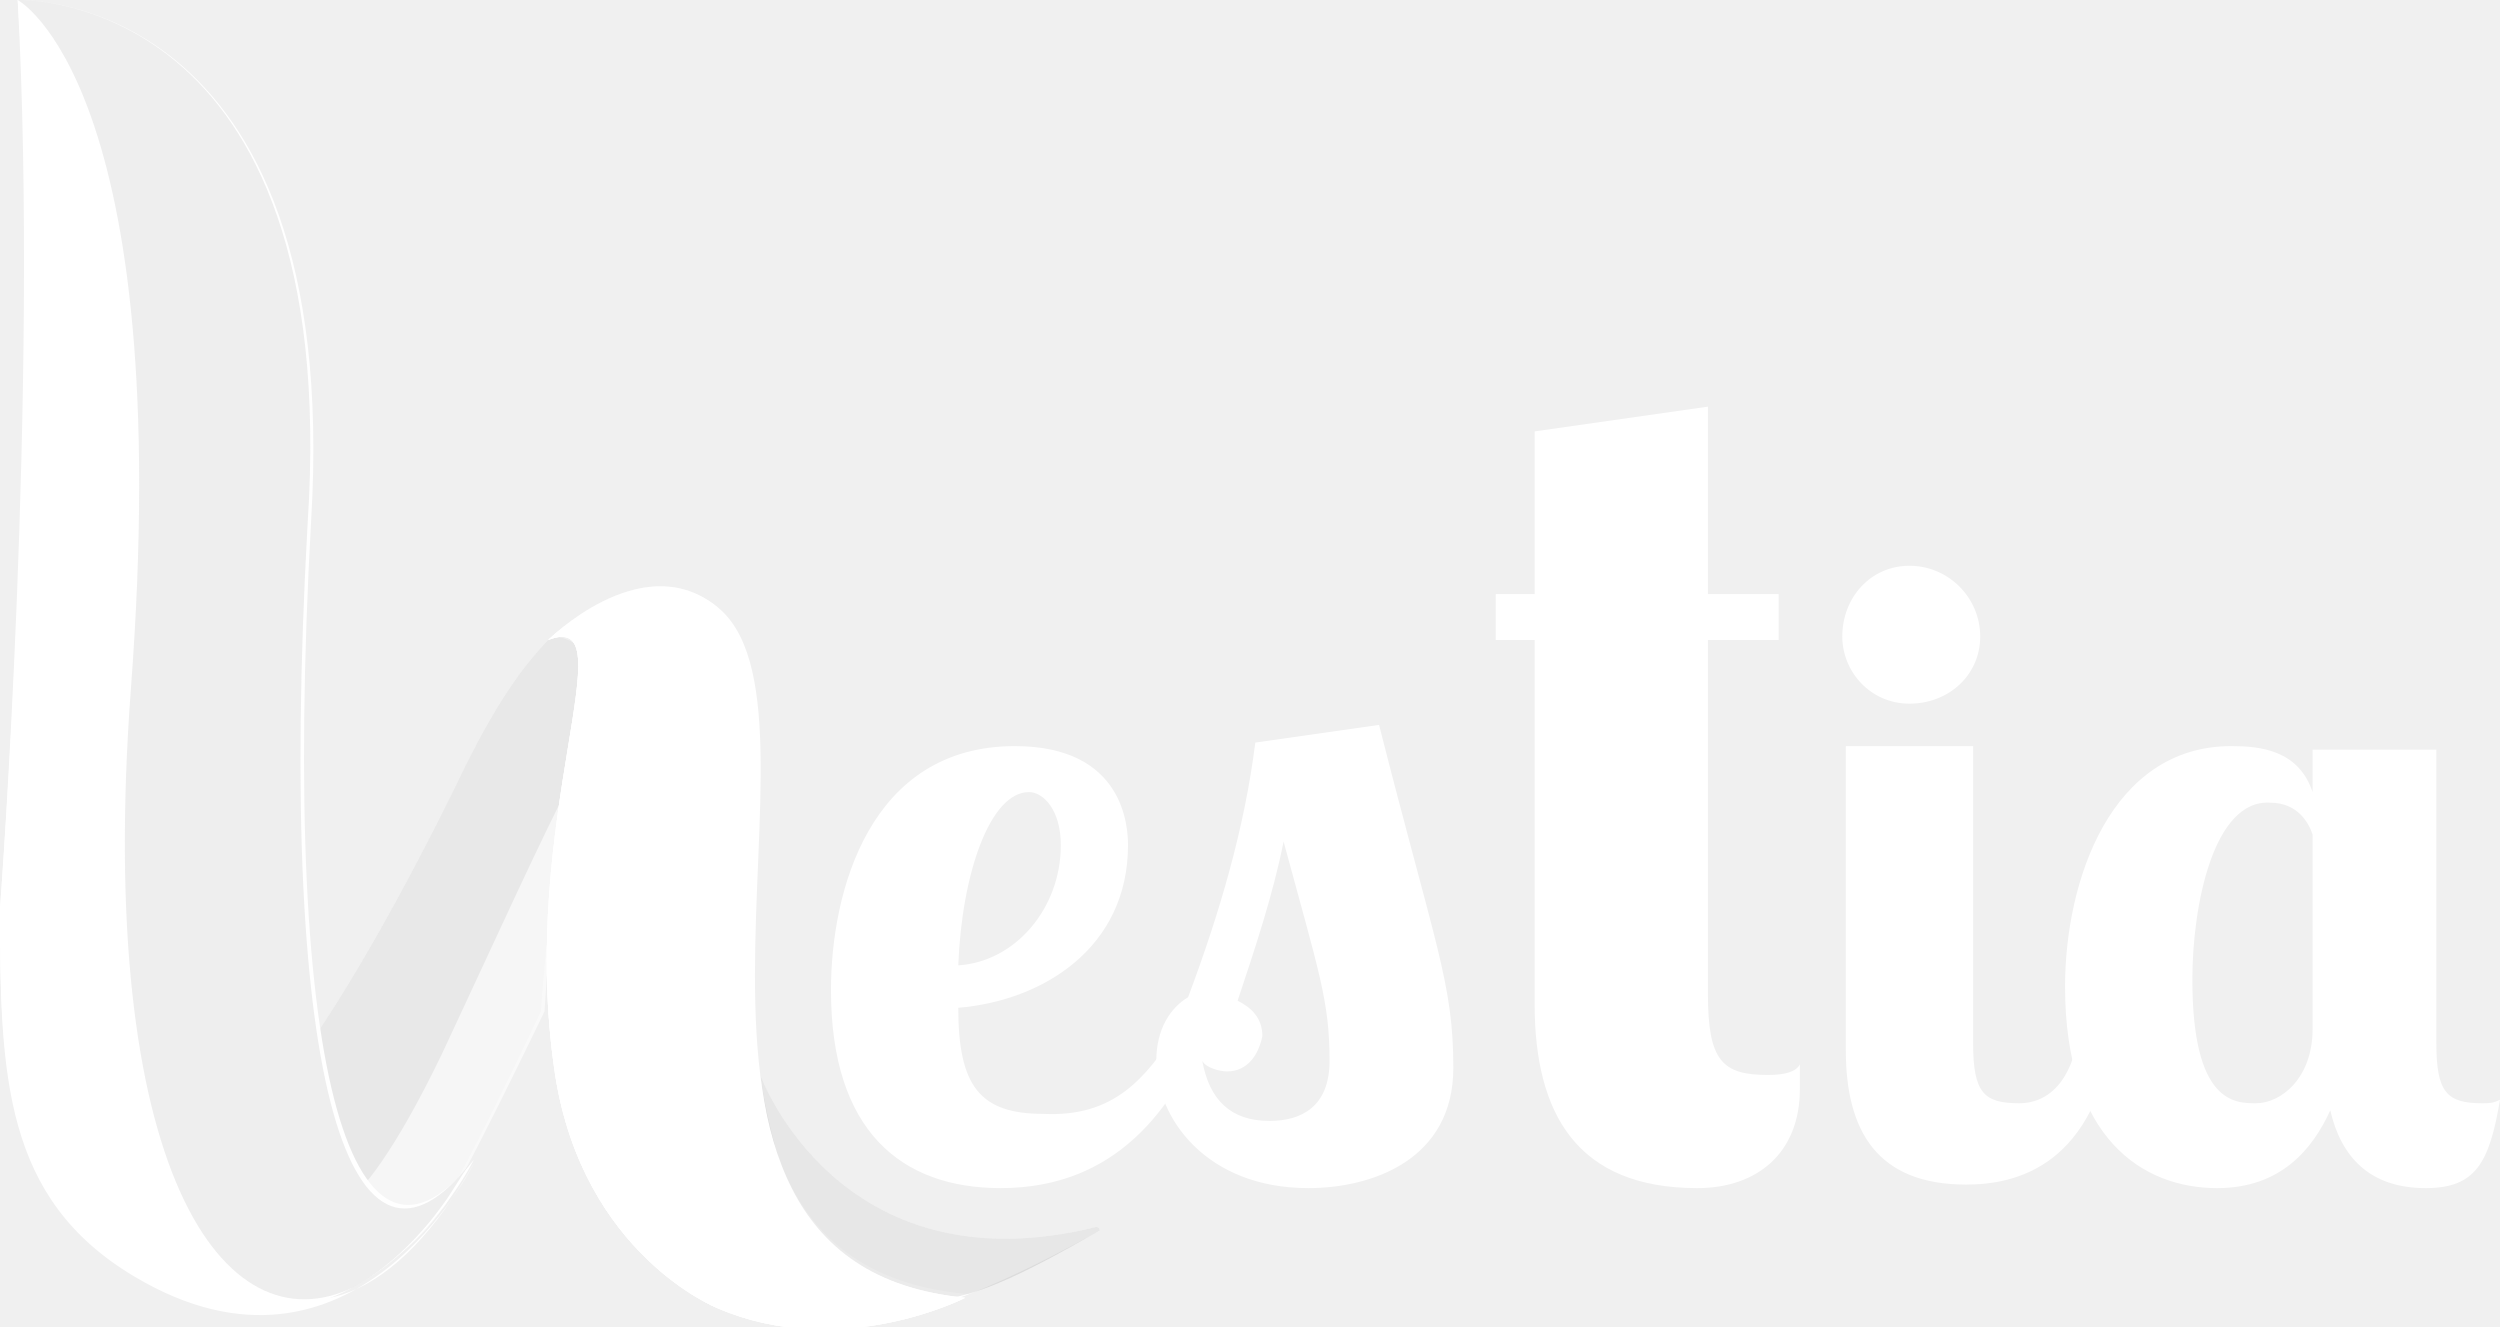
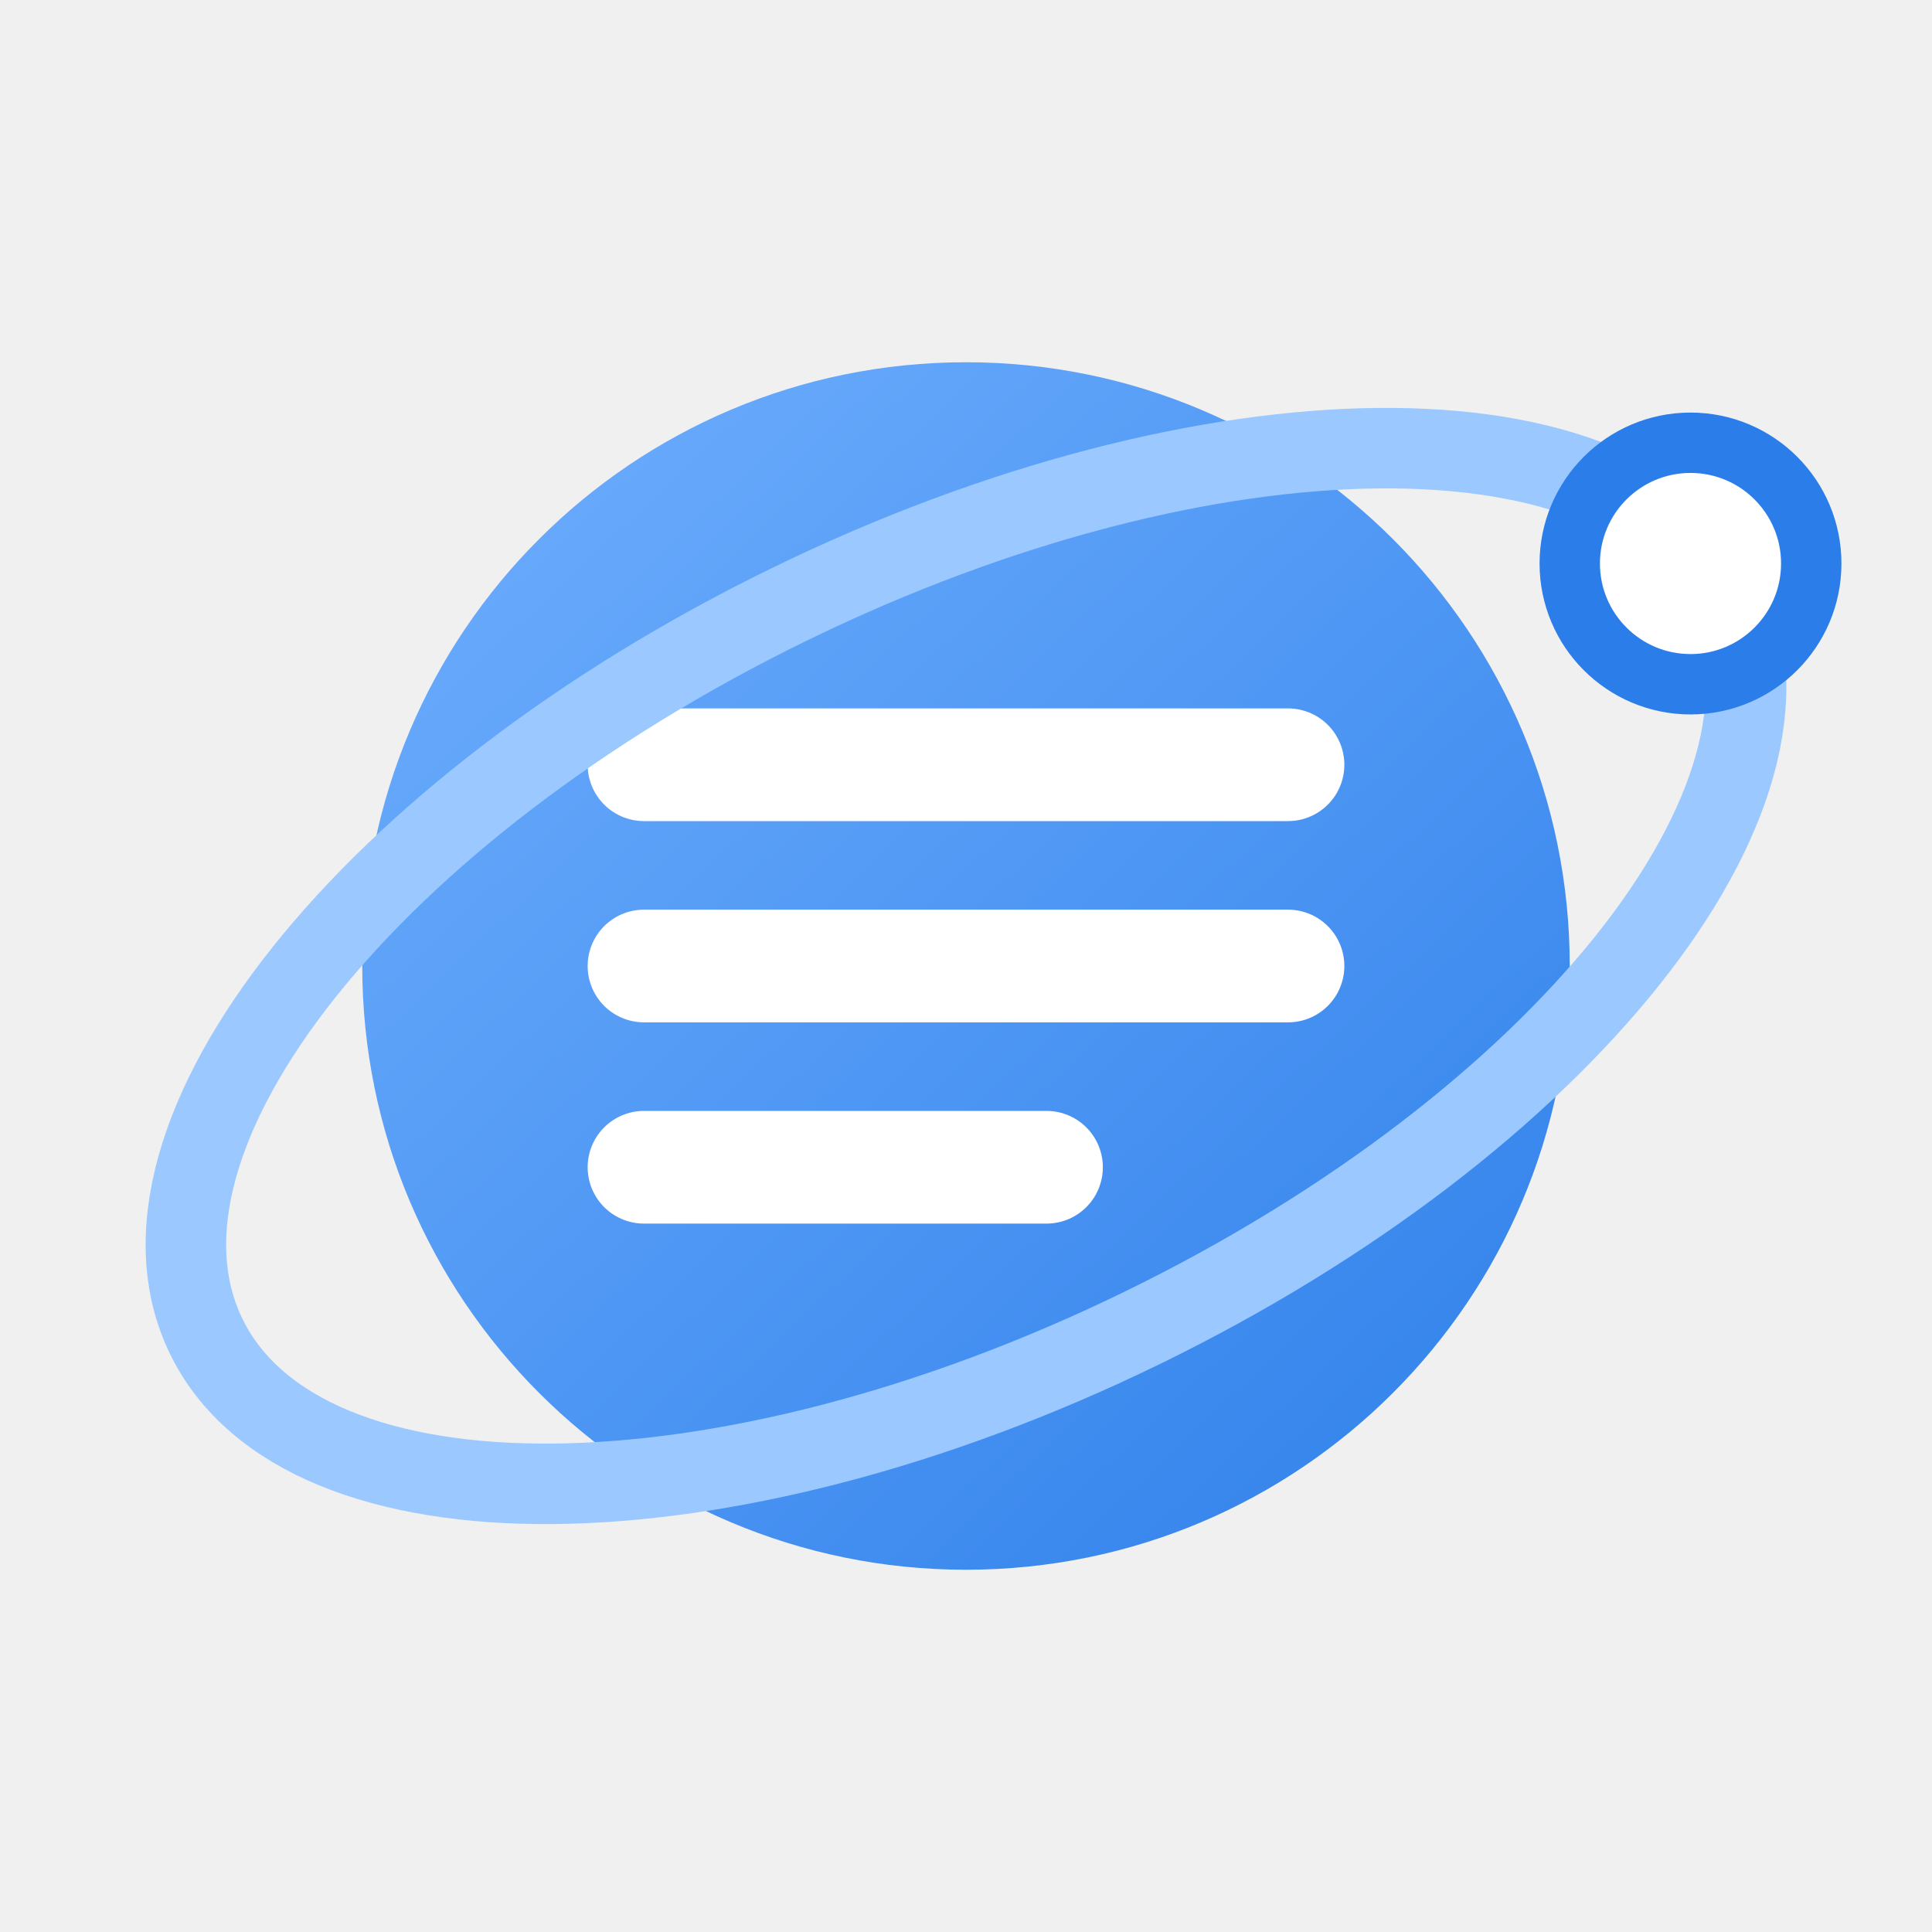
- <svg xmlns="http://www.w3.org/2000/svg" version="1.1" x="0" y="0" viewBox="0 0 70.7 37.5" xml:space="preserve">
-   <style>
-     .st0{fill:#fff}
-   </style>
-   <path class="st0" d="M6 32.6s2.2-.9 6.8-10.2c1-2.1 1.8-3.4 2.8-4.4 0 0 1.8-.1.9 2.8s-1.2 7.8-1.2 7.8-2.5 5.3-2.9 5.6c-.4.4-1.6 2.3-4 2S6 32.6 6 32.6z" />
-   <path d="M6 32.6s2.2-.9 6.8-10.2c1-2.1 1.8-3.4 2.8-4.4 0 0 1.8-.1.9 2.8s-1.2 7.8-1.2 7.8-2.5 5.3-2.9 5.6c-.4.4-1.6 2.3-4 2S6 32.6 6 32.6z" style="opacity:.3;fill:#b2b2b2" />
-   <path d="M12.5 29.8c-2.7 5.6-3.7 4.5-3.7 4.5l-2.6-.4c.3.9.9 2.1 2.3 2.3 2.4.3 3.7-1.6 4-2 .4-.4 2.9-5.6 2.9-5.6s.2-3.9.9-6.8c-1 1.9-2.3 4.8-3.8 8z" style="opacity:.6;fill:#fff" />
-   <path class="st0" d="M.5 0s9.2-.3 8.3 14.7c-.9 16.1 1.3 22.3 4.6 18.1 0 0-3.4 6.9-9.6 3.2C.1 33.9 0 30.1 0 25.7 0 25.7 1.1 11 .5 0zM21.5 30.4s2.2 6.1 9.5 4.3c.1 0 .1.1.1.1-.9.5-2.4 1.3-3.7 1.8-4 1.6-5.5-3.4-5.9-6.2z" />
-   <path d="M21.5 30.4s2.2 6.1 9.5 4.3c.1 0 .1.1.1.1-.9.5-2.9 1.7-4.2 1.9-4.4.5-5-3.5-5.4-6.3z" style="opacity:.2;fill:#878787" />
-   <path class="st0" d="M20.2 17.1c-2.1-1.5-4.7 1-4.7 1 2.3-.9-.9 5.1.2 12.3.8 5.1 4.6 6.6 4.6 6.6 3.5 1.5 7-.3 7-.3-10.3-1-3.2-16.8-7.1-19.6z" />
-   <path class="st0" d="M20.2 17.1c-2.1-1.6-4.7 1-4.7 1 2.3-.9-.9 5.1.2 12.3.8 5.1 4.6 6.6 4.6 6.6 3.5 1.5 7-.3 7-.3-10.3-1-3.3-16.3-7.1-19.6zM3.8 19.5C5.1 2.4.5 0 .5 0 1.2 9.9 0 25.7 0 25.7c0 4.7.1 8.2 3.8 10.4 6.2 3.7 9.6-3.2 9.6-3.2-4.3 7.7-10.9 4.2-9.6-13.4z" />
-   <path class="st0" d="M19 19.5c.1-2.5-1.4-2.5-1.6-2.5-1.2.4-1.9 1.1-1.9 1.1 2.3-.9-.9 5.1.2 12.3.8 5.1 4.6 6.6 4.6 6.6 3.5 1.5 7-.3 7-.3-11.9 4.2-8.4-14.5-8.3-17.2z" />
-   <path d="M15.5 18.1s.7-.7 1.9-1.1c.2 0 1.7 0 1.6 2.5-.2 2.7-4 21.4 8.4 17.1-10.4-.9-3.4-16.2-7.2-19.5-2.1-1.6-4.7 1-4.7 1z" style="opacity:.17;fill:#fff" />
-   <path d="M.5 0S5 2.4 3.7 19.5C2.7 33 6.3 38.2 10 36.4c1.1-.6 2-1.6 2.5-2.3.3-.4.5-.8.8-1.2-3.3 4.2-5.5-2-4.6-18.1C9.7-.3.5 0 .5 0z" style="opacity:.3;fill:#c6c6c6" />
-   <path class="st0" d="M33.3 29.1h.8c-.9 2.2-2.5 4.5-5.8 4.5-2.8 0-4.8-1.6-4.8-5.6 0-2.8 1.1-6.9 5.2-6.9 3.1 0 3.2 2.3 3.2 2.8 0 2.9-2.4 4.4-4.8 4.6 0 2.2.6 3 2.4 3 2 .1 2.9-1 3.8-2.4zm-4.2-6.7c-1.1 0-1.9 2.3-2 4.9 1.6-.1 2.9-1.6 2.9-3.4 0-1-.5-1.5-.9-1.5z" />
-   <path class="st0" d="M39 20.5c1.6 6.3 2.1 7.3 2.1 9.7 0 2.6-2.3 3.4-4.1 3.4-2.9 0-4.3-2-4.3-3.6 0-.9.4-1.5.9-1.8.9-2.4 1.6-4.8 1.9-7.2l3.5-.5zm-4.3 9.8c-.2 0-.6-.1-.7-.3.2 1.1.8 1.7 1.9 1.7.9 0 1.7-.4 1.7-1.7 0-1.7-.3-2.5-1.3-6.2-.3 1.5-.8 3-1.3 4.5.4.2.7.5.7 1-.1.5-.4 1-1 1zM48.3 11.5v5.3h2v1.3h-2v10c0 1.9.4 2.3 1.7 2.3.5 0 .8-.1.9-.3v.7c0 1.8-1.2 2.8-2.9 2.8-3.4 0-4.6-2.1-4.6-5.2V18.1h-1.1v-1.3h1.1v-4.6l4.9-.7zM54 16c1.1 0 2 .9 2 2s-.9 1.9-2 1.9-1.9-.9-1.9-1.9c0-1.1.8-2 1.9-2zm1.8 5.2v8.3c0 1.4.3 1.7 1.3 1.7s1.6-.9 1.7-2.2h1c-.5 4-2.8 4.5-4.2 4.5-2.5 0-3.4-1.5-3.4-3.8v-8.6h3.6z" />
-   <path class="st0" d="M68.9 21.2v8.3c0 1.4.3 1.7 1.3 1.7.2 0 .3 0 .5-.1-.3 1.8-.7 2.5-2.1 2.5-1.6 0-2.4-.9-2.7-2.2-.5 1.1-1.4 2.2-3.2 2.2-2.1 0-4.3-1.4-4.3-5.7 0-3 1.3-6.8 4.7-6.8.8 0 1.9.1 2.3 1.3v-1.2h3.5zM62 27.7c0 3.5 1.2 3.5 1.8 3.5.7 0 1.6-.7 1.6-2.1v-5.5c-.1-.3-.4-.9-1.2-.9-1.6-.1-2.2 2.9-2.2 5z" />
+ <svg xmlns="http://www.w3.org/2000/svg" viewBox="0 0 48 48" role="img" aria-labelledby="title description">
+   <defs>
+     <linearGradient id="orbix-header-gradient" x1="8" y1="7" x2="40" y2="41" gradientUnits="userSpaceOnUse">
+       <stop stop-color="#73b2ff" />
+       <stop offset="1" stop-color="#2b7de9" />
+     </linearGradient>
+   </defs>
+   <circle cx="24" cy="24" r="15" fill="url(#orbix-header-gradient)" />
+   <path d="M16 19h16M16 24h16M16 29h10" fill="none" stroke="#fff" stroke-linecap="round" stroke-width="2.8" />
+   <ellipse cx="24" cy="24" rx="21" ry="10" fill="none" stroke="#9bc9ff" stroke-width="2" transform="rotate(-26 24 24)" />
+   <circle cx="42" cy="14" r="3" fill="#fff" stroke="#2b7de9" stroke-width="1.5" />
</svg>
